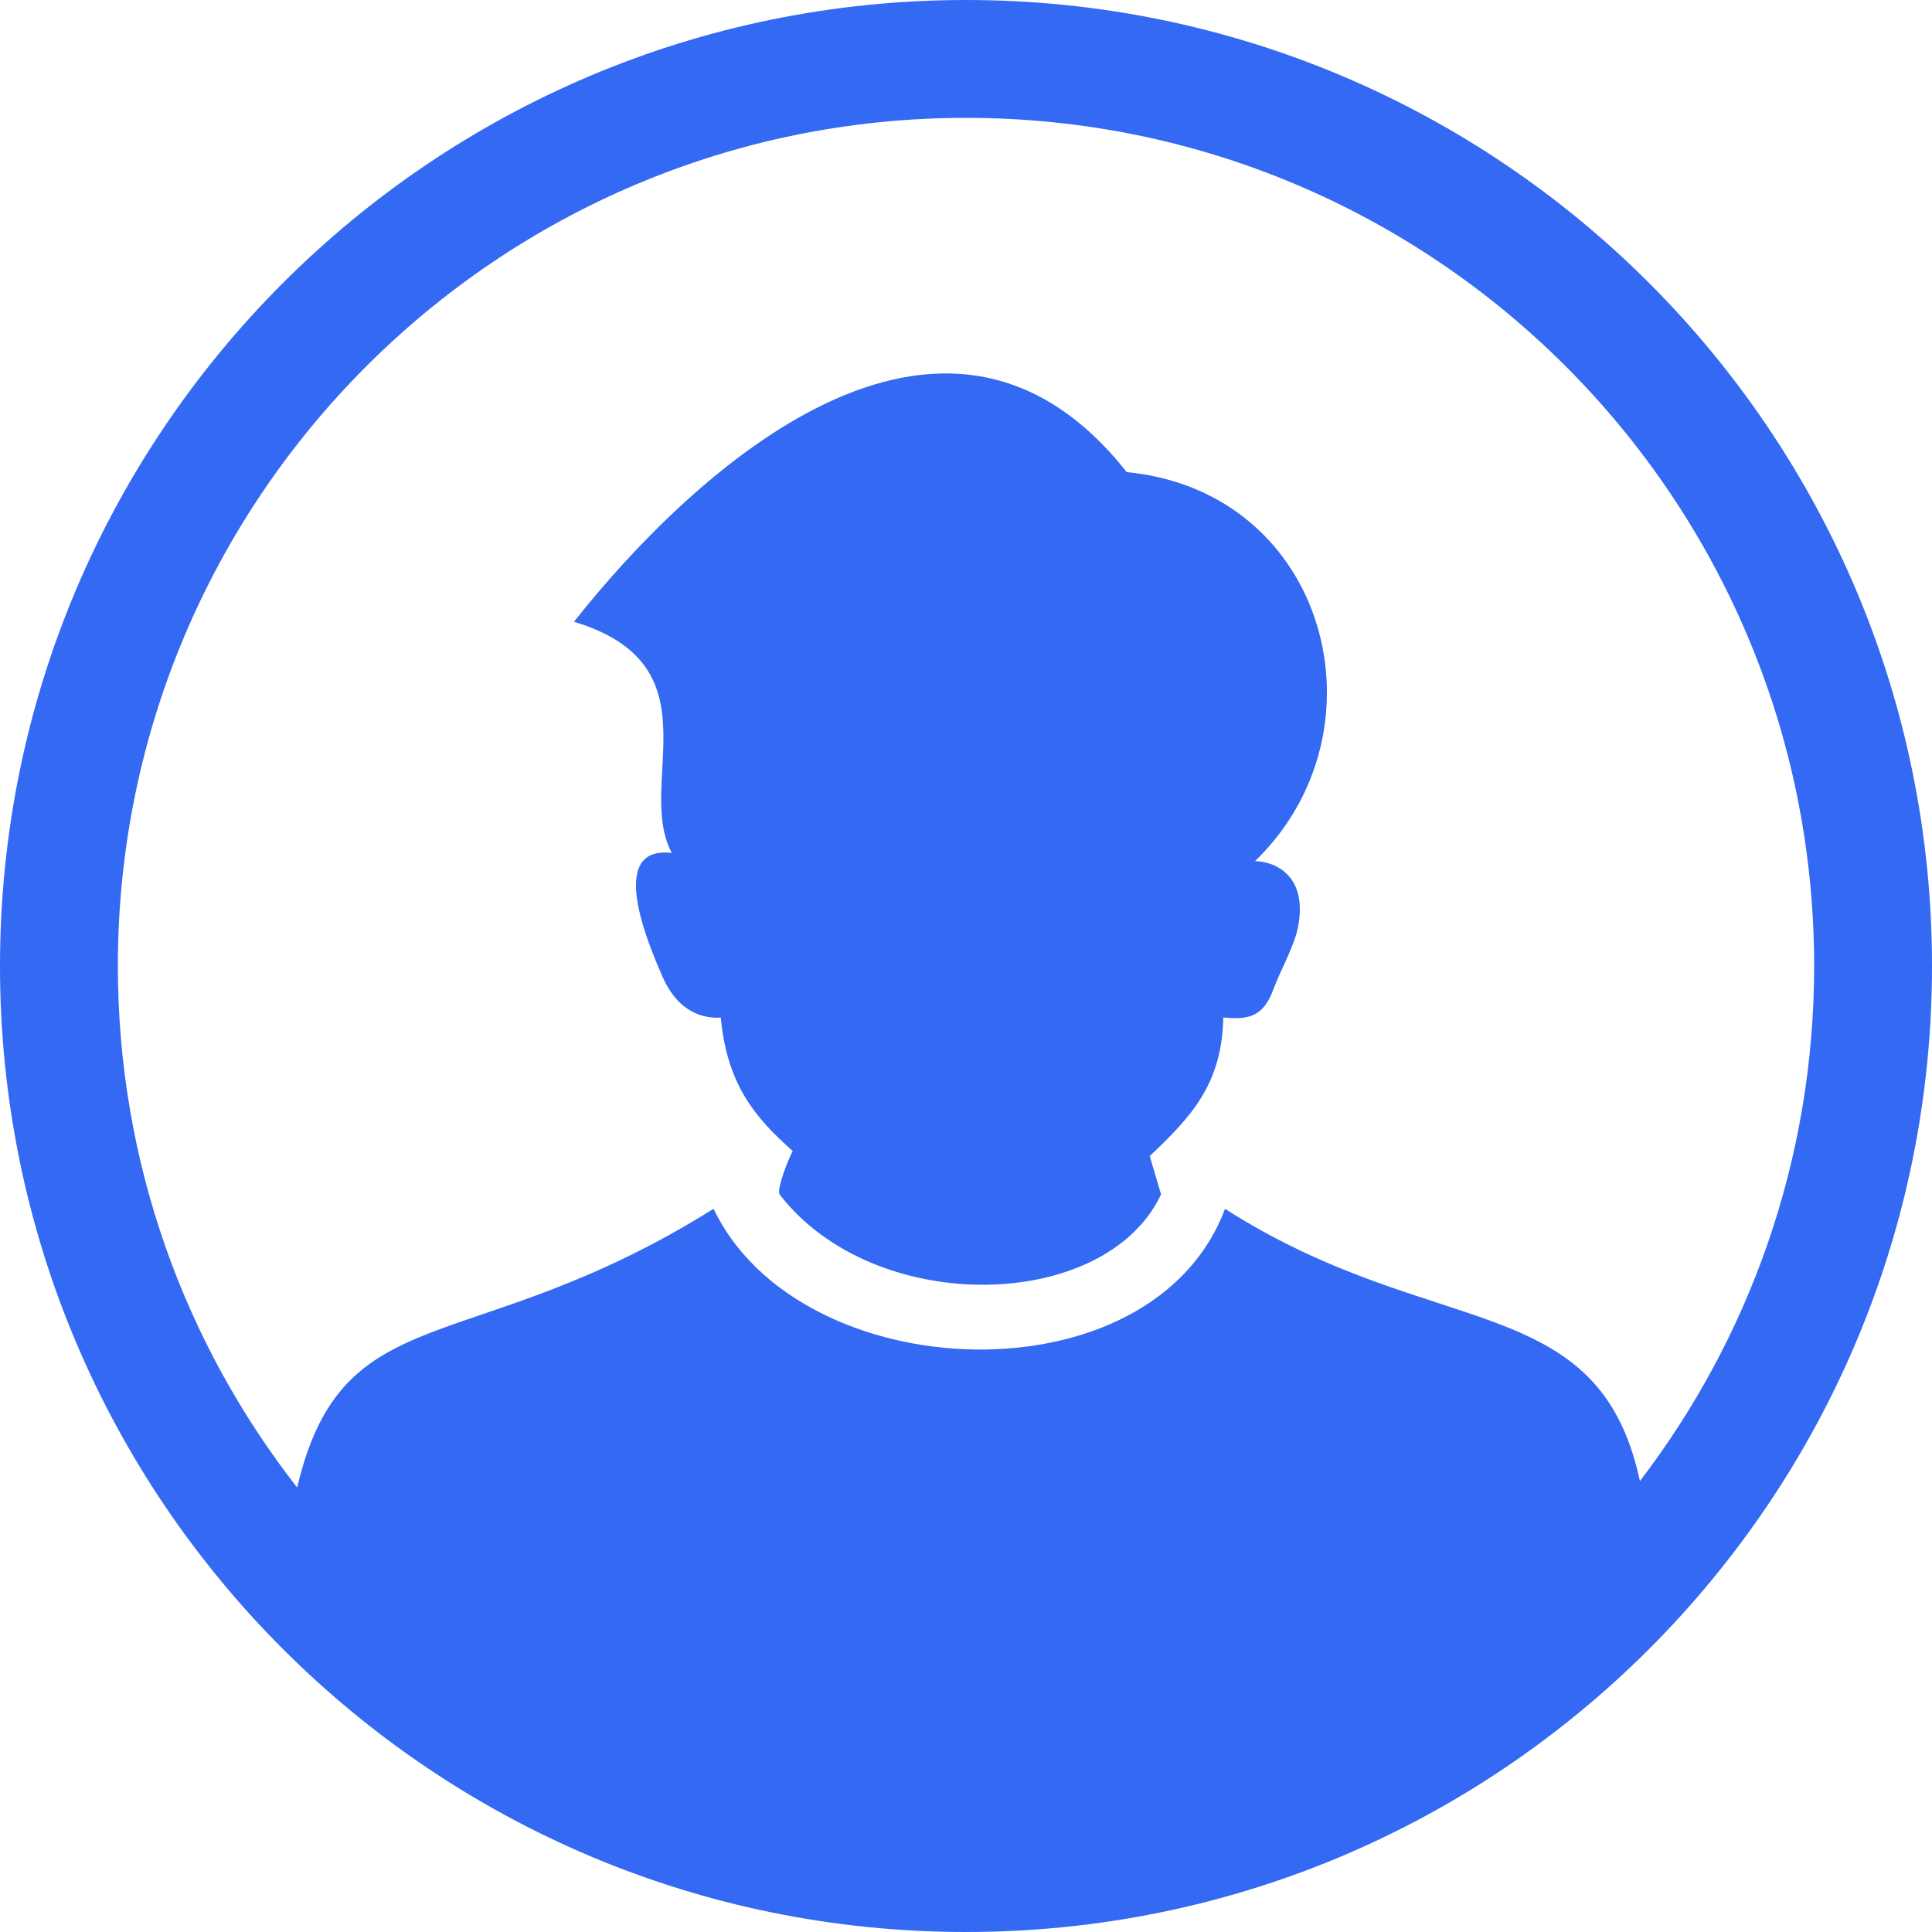
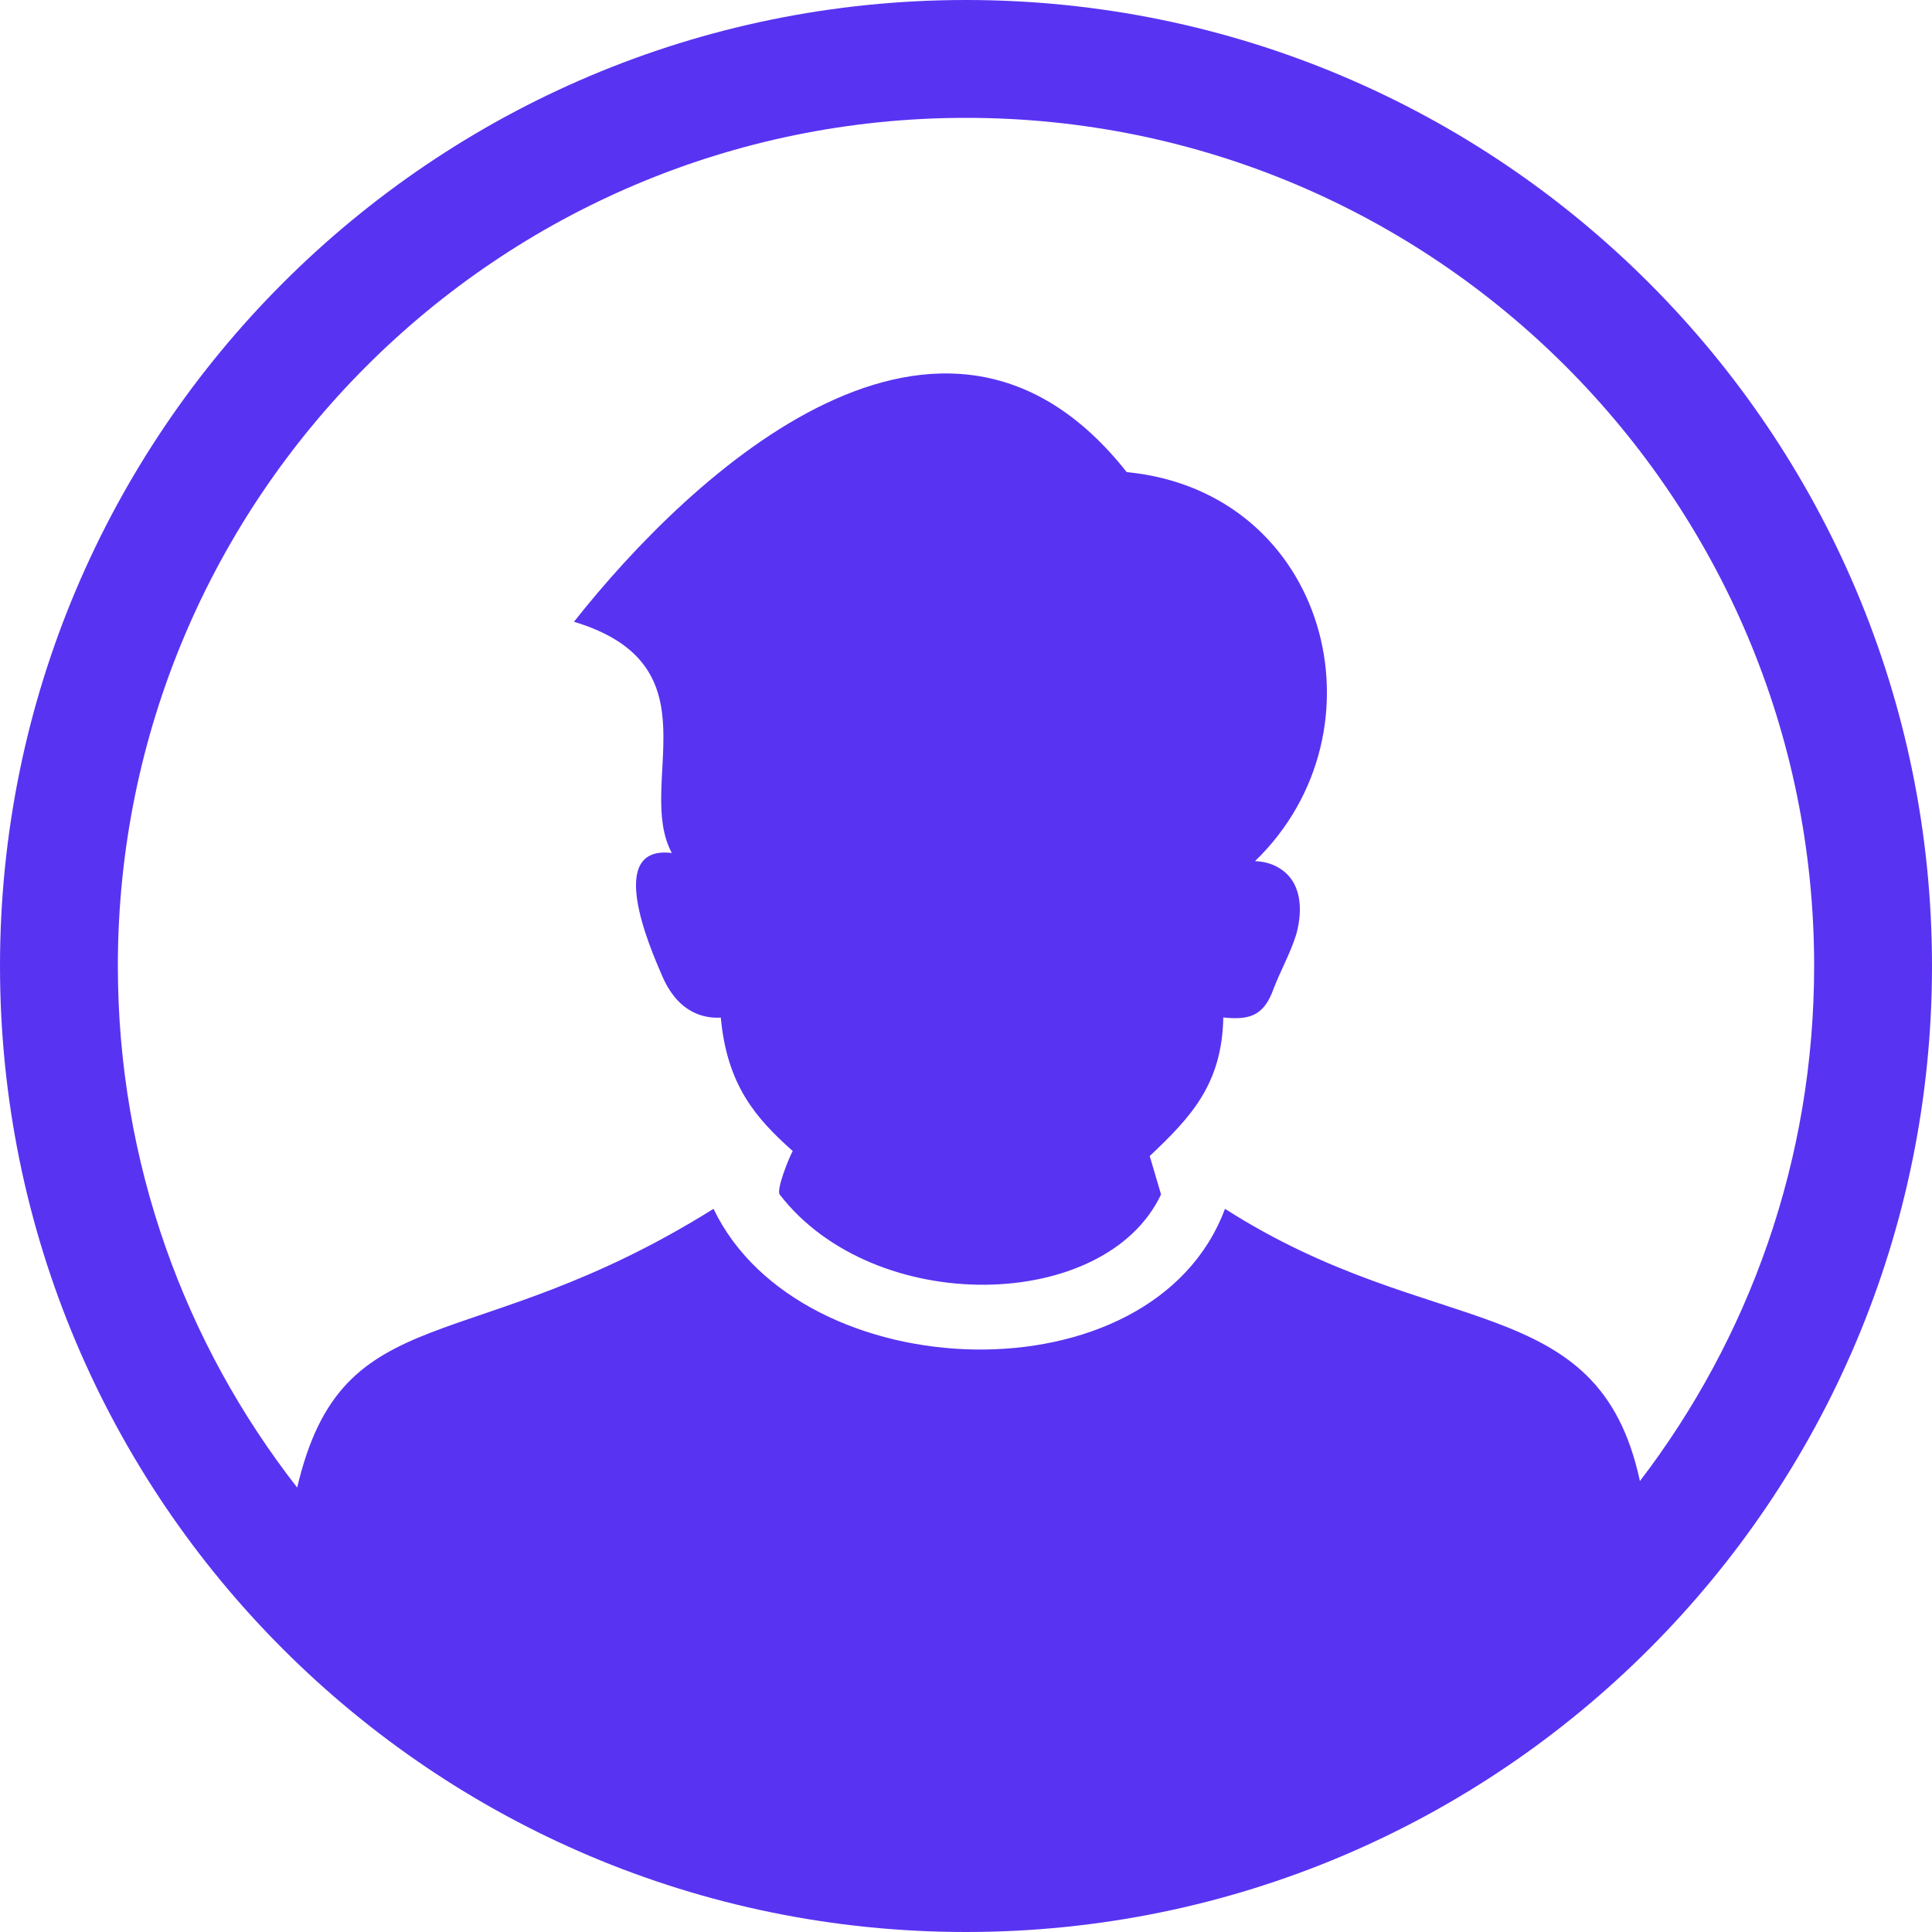
<svg xmlns="http://www.w3.org/2000/svg" width="22" height="22" viewBox="0 0 22 22" fill="none">
-   <path d="M11 0C14.037 0 16.788 1.231 18.778 3.222C20.769 5.213 22 7.963 22 11C22 14.037 20.769 16.788 18.778 18.778C16.788 20.769 14.037 22 11 22C7.963 22 5.213 20.769 3.222 18.778C1.231 16.788 0 14.037 0 11C0 7.963 1.231 5.213 3.222 3.222C5.213 1.231 7.963 0 11 0ZM8.879 13.603C8.836 13.548 8.99 13.168 9.027 13.107C8.609 12.735 8.279 12.36 8.208 11.588L8.164 11.589C8.06 11.588 7.96 11.564 7.867 11.511C7.717 11.426 7.612 11.28 7.541 11.115C7.391 10.769 6.895 9.622 7.65 9.713C7.228 8.925 8.183 7.578 6.536 7.08C7.888 5.368 10.74 2.728 12.83 5.376C15.118 5.598 15.831 8.317 14.291 9.806C14.381 9.809 14.466 9.83 14.541 9.87C14.828 10.024 14.837 10.357 14.762 10.636C14.688 10.869 14.593 11.027 14.504 11.255C14.395 11.562 14.237 11.619 13.93 11.586C13.915 12.345 13.564 12.718 13.092 13.164L13.221 13.601C12.588 14.945 9.957 14.999 8.879 13.603ZM3.384 16.939C3.903 14.725 5.346 15.504 8.125 13.765C9.112 15.826 13.126 15.976 13.949 13.765C16.327 15.286 18.201 14.664 18.674 16.865C19.918 15.239 20.658 13.206 20.658 11C20.658 8.333 19.577 5.919 17.829 4.171C16.081 2.423 13.667 1.342 11 1.342C8.333 1.342 5.919 2.423 4.171 4.171C2.423 5.919 1.342 8.333 1.342 11C1.342 13.24 2.105 15.301 3.384 16.939Z" fill="#3369F3" />
+   <path d="M11 0C14.037 0 16.788 1.231 18.778 3.222C20.769 5.213 22 7.963 22 11C22 14.037 20.769 16.788 18.778 18.778C16.788 20.769 14.037 22 11 22C7.963 22 5.213 20.769 3.222 18.778C1.231 16.788 0 14.037 0 11C0 7.963 1.231 5.213 3.222 3.222C5.213 1.231 7.963 0 11 0ZM8.879 13.603C8.836 13.548 8.99 13.168 9.027 13.107C8.609 12.735 8.279 12.36 8.208 11.588L8.164 11.589C8.06 11.588 7.96 11.564 7.867 11.511C7.717 11.426 7.612 11.28 7.541 11.115C7.391 10.769 6.895 9.622 7.65 9.713C7.228 8.925 8.183 7.578 6.536 7.08C7.888 5.368 10.74 2.728 12.83 5.376C15.118 5.598 15.831 8.317 14.291 9.806C14.381 9.809 14.466 9.83 14.541 9.87C14.828 10.024 14.837 10.357 14.762 10.636C14.688 10.869 14.593 11.027 14.504 11.255C14.395 11.562 14.237 11.619 13.93 11.586C13.915 12.345 13.564 12.718 13.092 13.164L13.221 13.601C12.588 14.945 9.957 14.999 8.879 13.603ZM3.384 16.939C3.903 14.725 5.346 15.504 8.125 13.765C9.112 15.826 13.126 15.976 13.949 13.765C16.327 15.286 18.201 14.664 18.674 16.865C19.918 15.239 20.658 13.206 20.658 11C20.658 8.333 19.577 5.919 17.829 4.171C16.081 2.423 13.667 1.342 11 1.342C8.333 1.342 5.919 2.423 4.171 4.171C2.423 5.919 1.342 8.333 1.342 11C1.342 13.24 2.105 15.301 3.384 16.939Z" fill="#5933f2" />
</svg>
